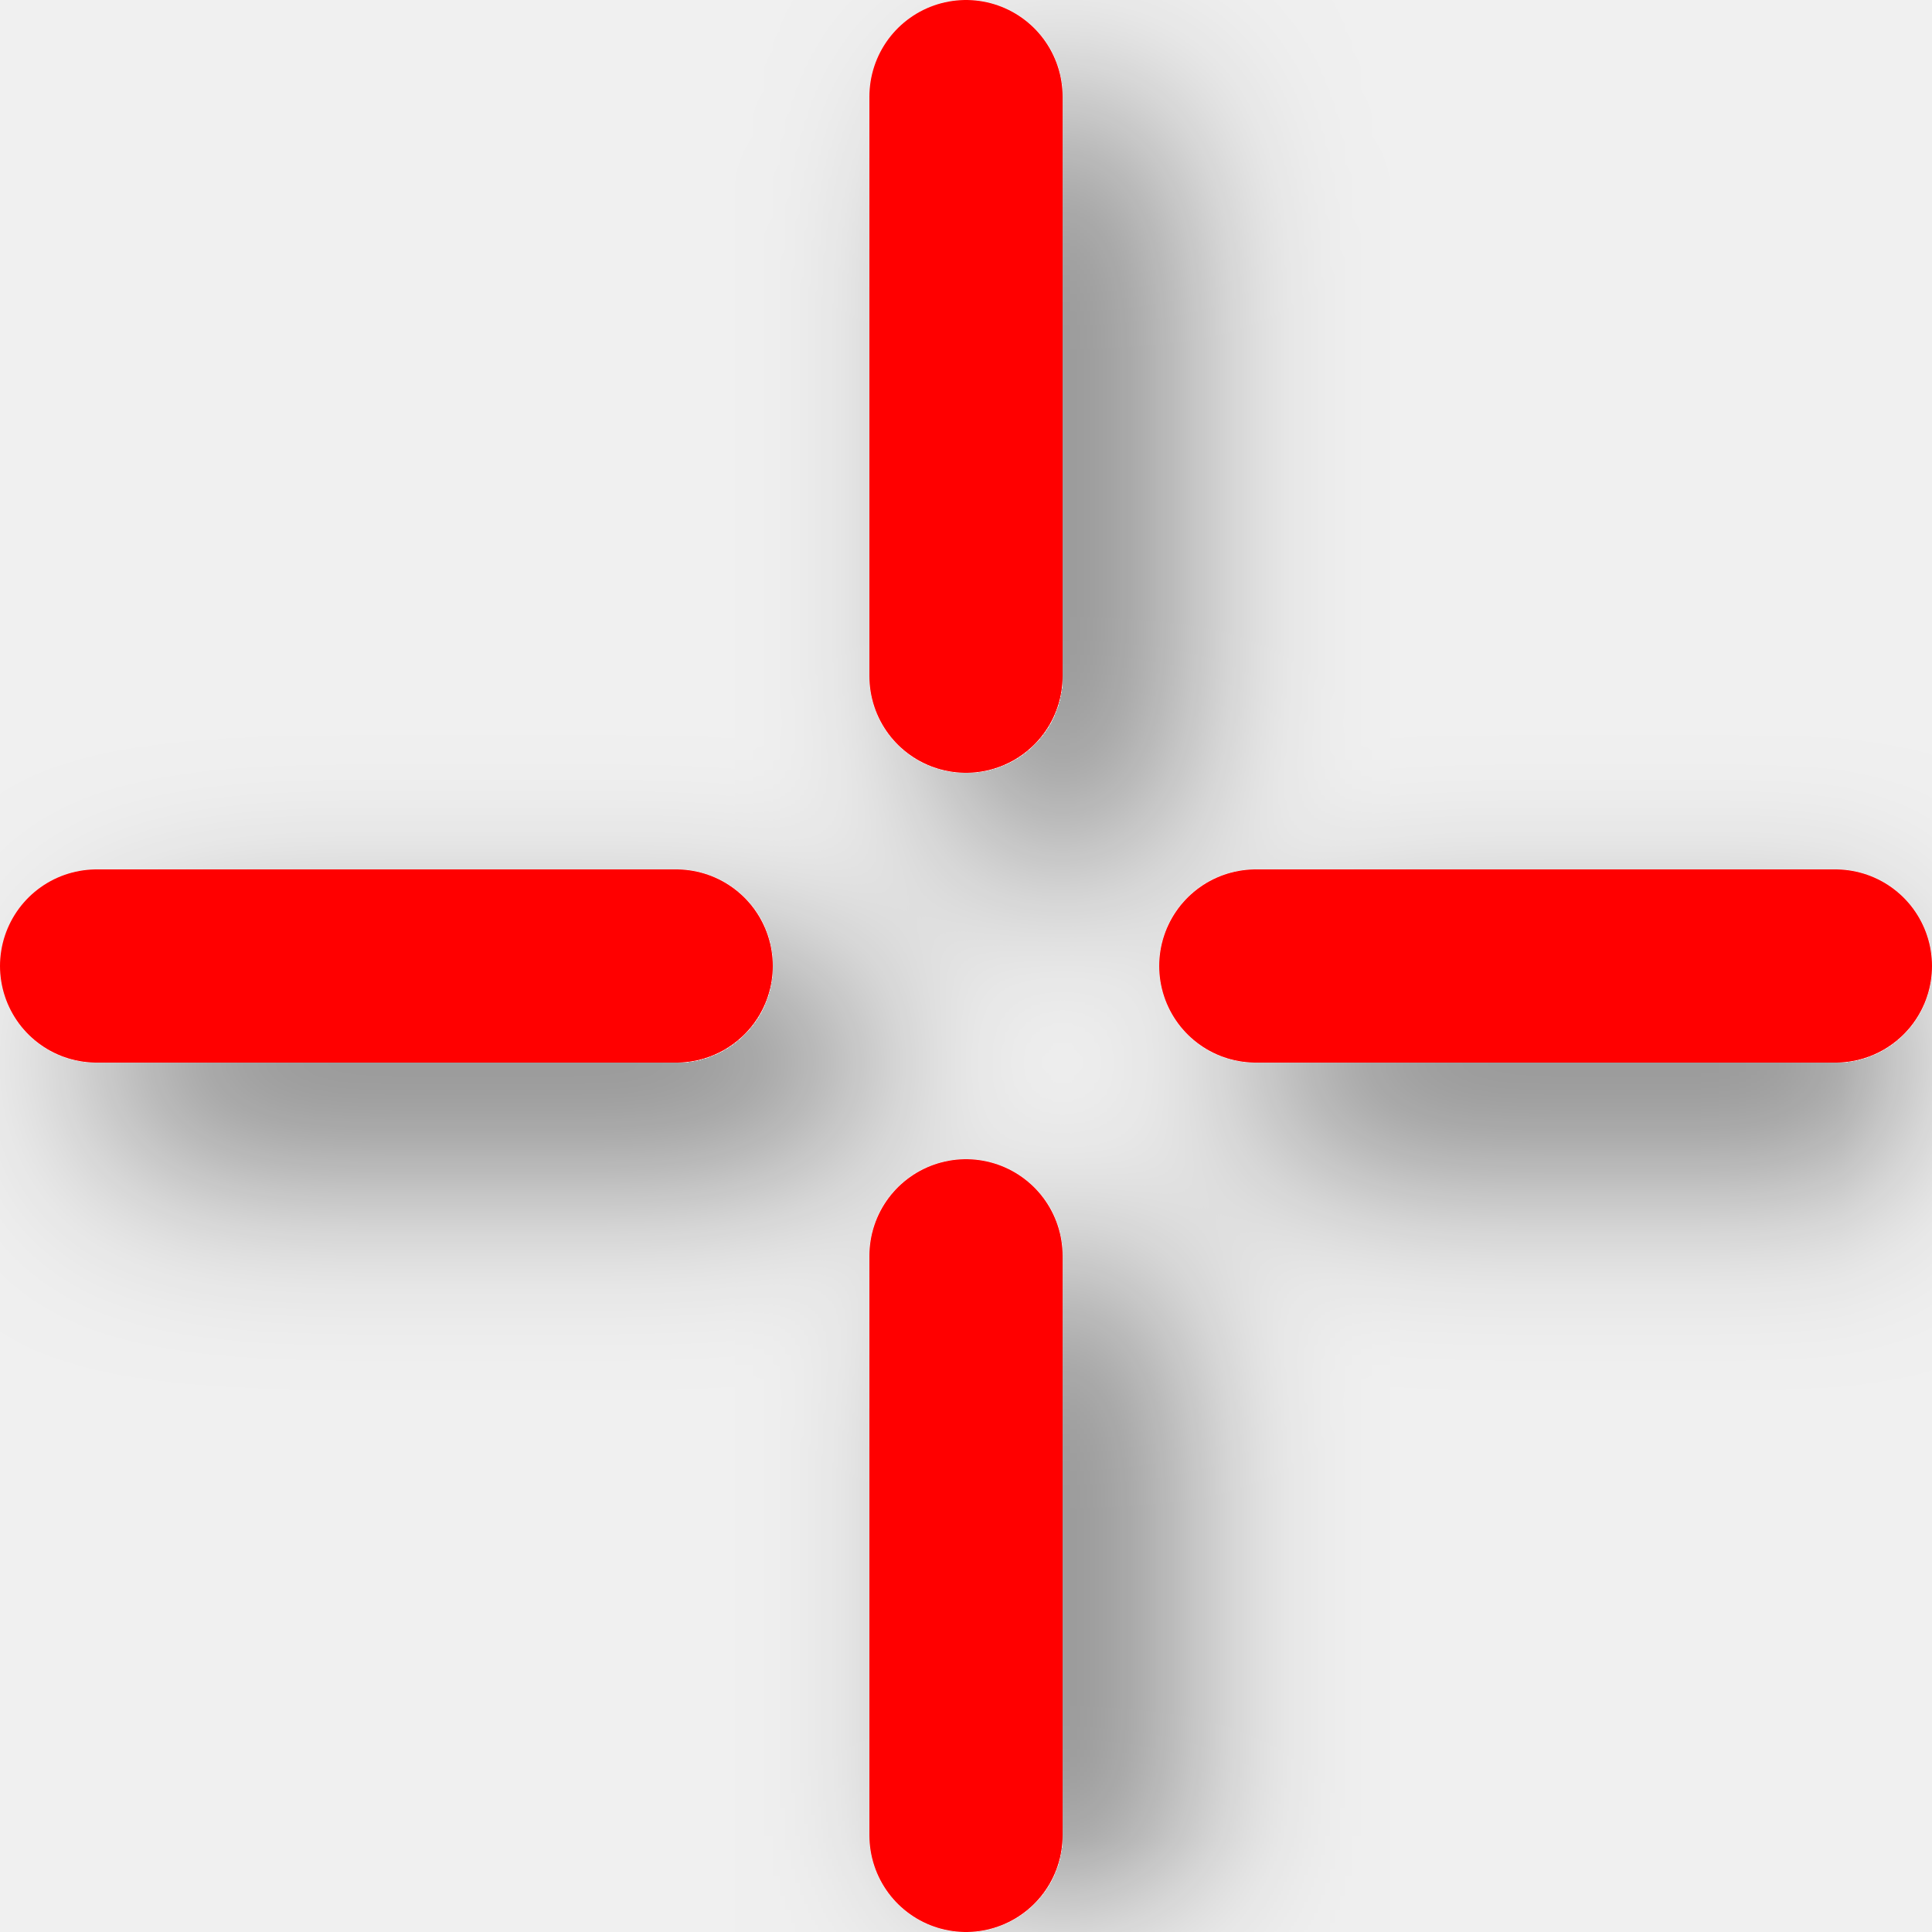
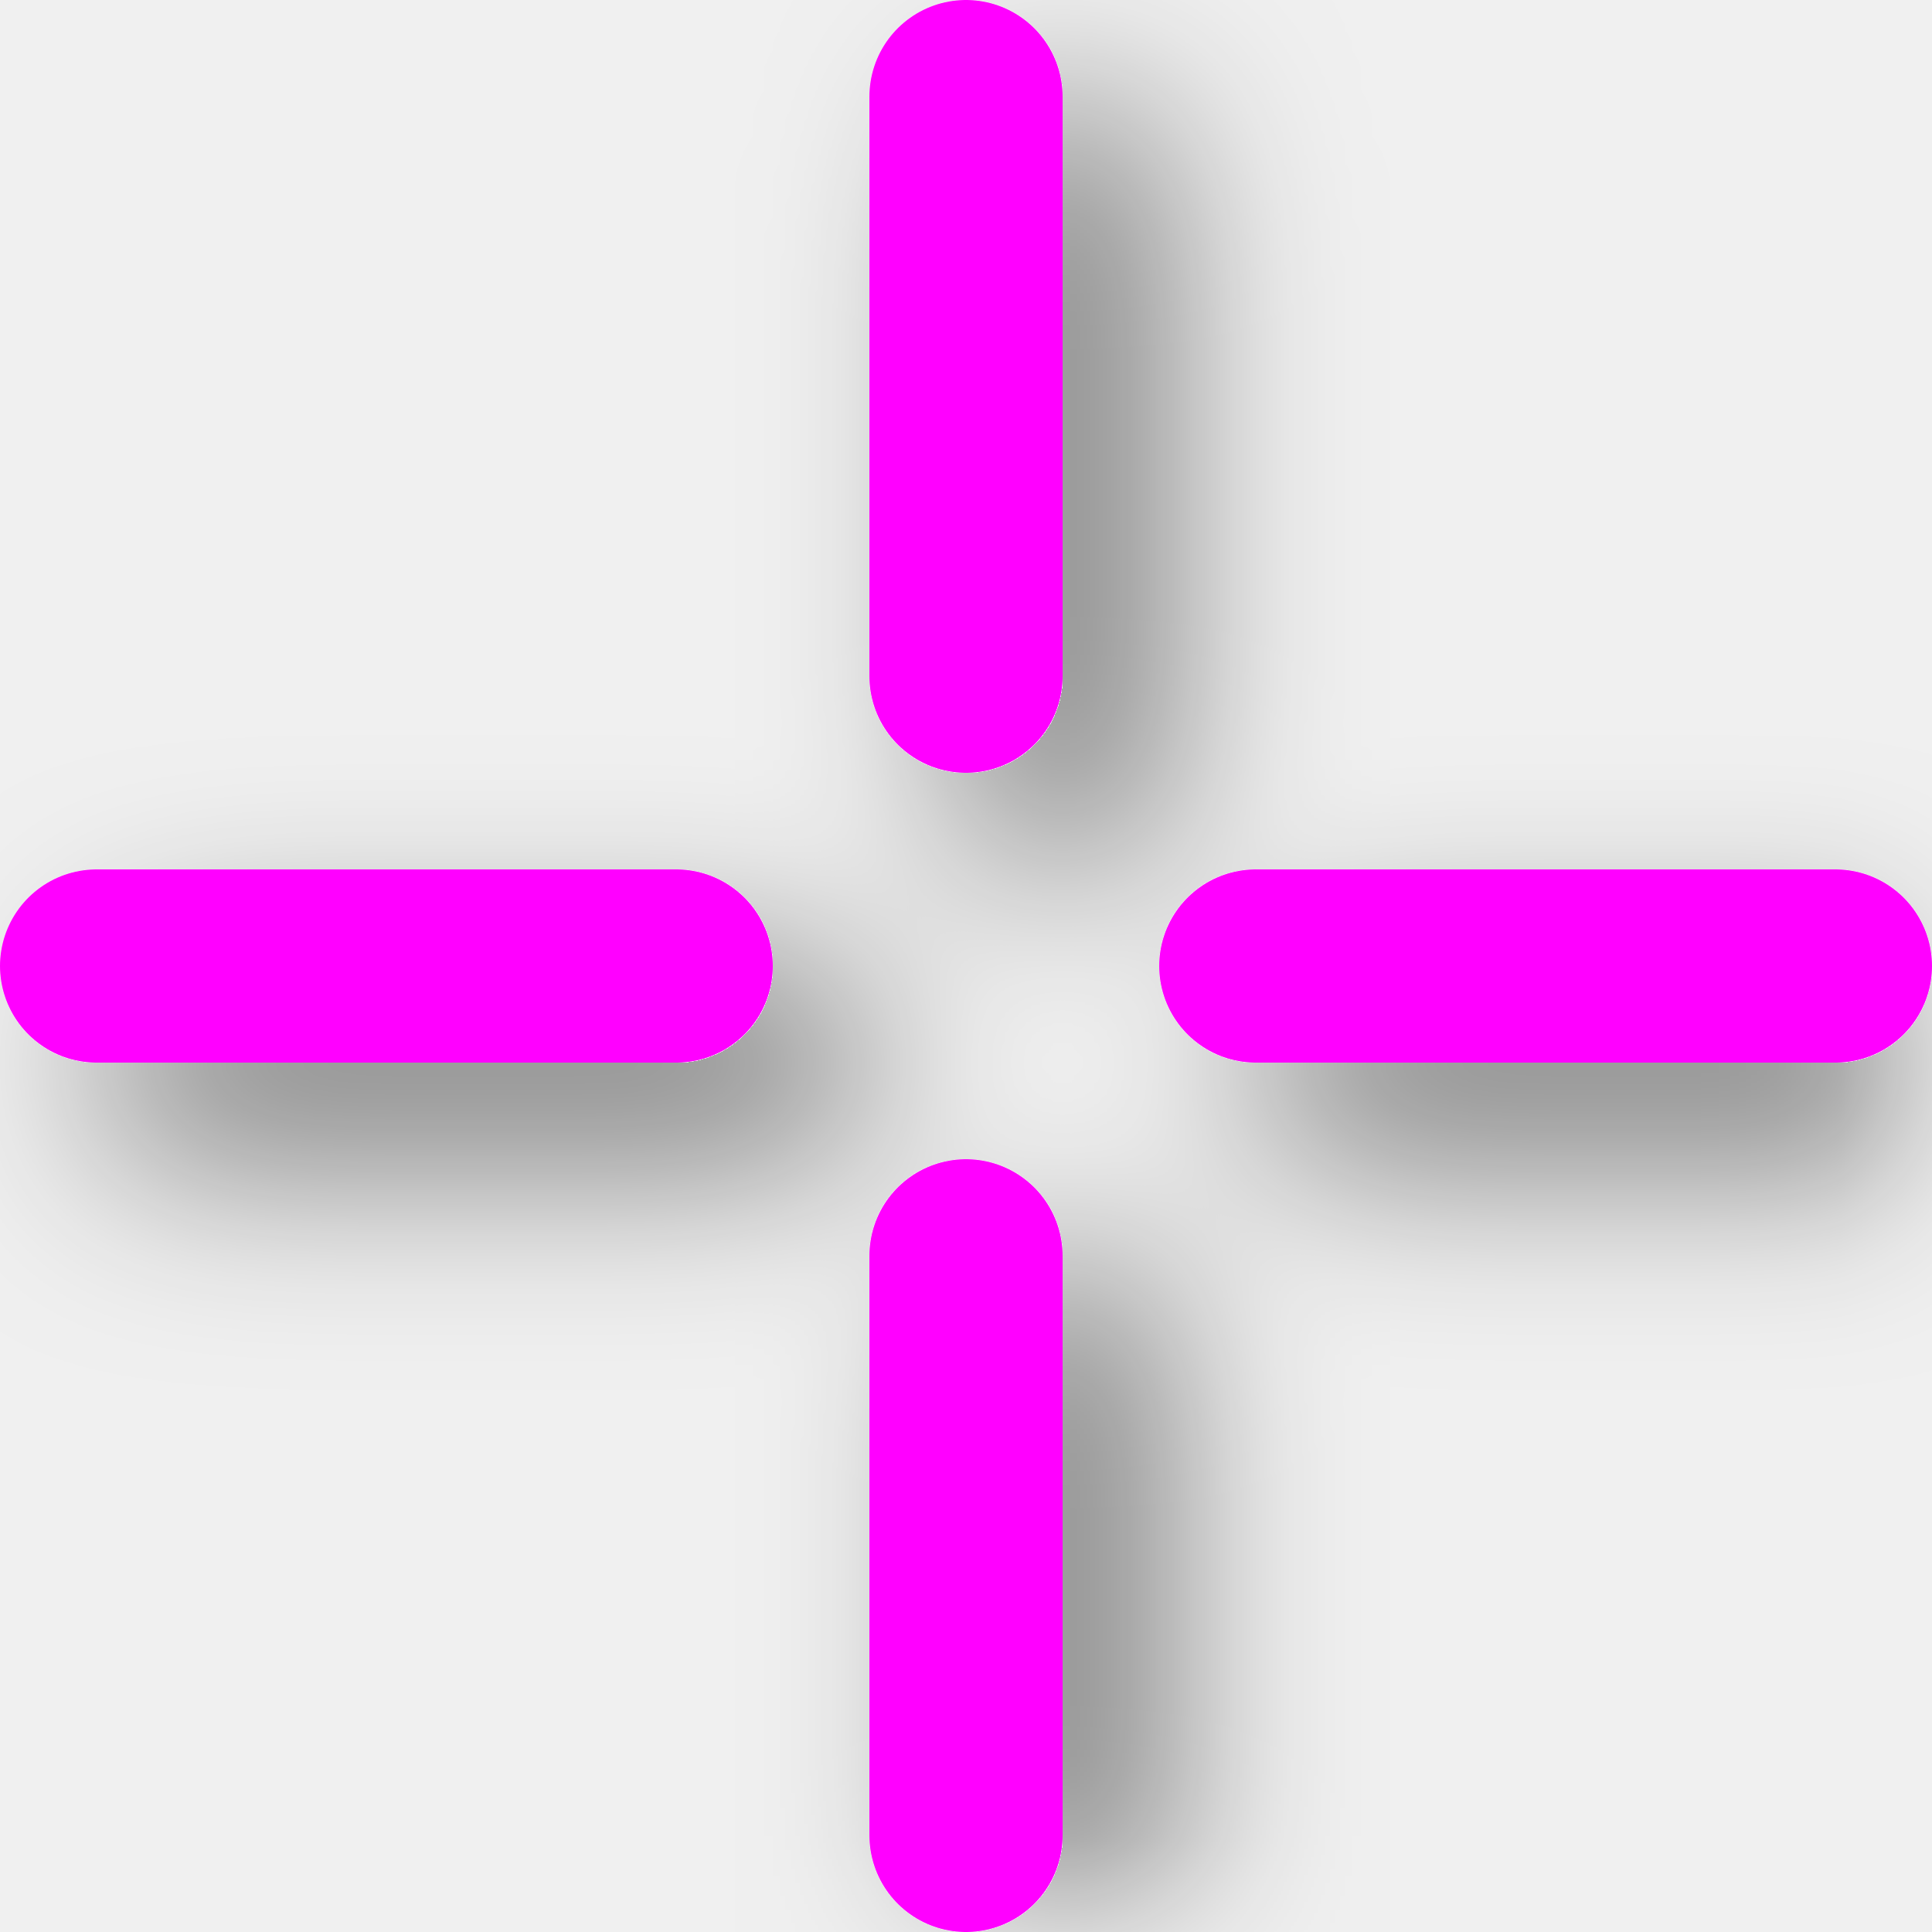
<svg xmlns="http://www.w3.org/2000/svg" width="20" height="20" viewBox="0 0 20 20" fill="none">
  <g clip-path="url(#clip0_4577_28115)">
    <g filter="url(#filter0_d_4577_28115)">
-       <path d="M10 1V7M10 13V19M1 10H7M13 10H19" stroke="#FF0000" stroke-width="2" stroke-linecap="round" />
+       <path d="M10 1V7M10 13V19M1 10H7M13 10H19" stroke="#FF00FF" stroke-width="2" stroke-linecap="round" />
    </g>
  </g>
  <defs>
    <filter id="filter0_d_4577_28115" x="-1" y="-1" width="24" height="24" filterUnits="userSpaceOnUse" color-interpolation-filters="sRGB">
      <feFlood flood-opacity="0" result="BackgroundImageFix" />
      <feColorMatrix in="SourceAlpha" type="matrix" values="0 0 0 0 0 0 0 0 0 0 0 0 0 0 0 0 0 0 127 0" result="hardAlpha" />
      <feOffset dx="1" dy="1" />
      <feGaussianBlur stdDeviation="1" />
      <feComposite in2="hardAlpha" operator="out" />
      <feColorMatrix type="matrix" values="0 0 0 0 0 0 0 0 0 0 0 0 0 0 0 0 0 0 0.5 0" />
      <feBlend mode="normal" in2="BackgroundImageFix" result="effect1_dropShadow_4577_28115" />
      <feBlend mode="normal" in="SourceGraphic" in2="effect1_dropShadow_4577_28115" result="shape" />
    </filter>
    <clipPath id="clip0_4577_28115">
      <rect width="20" height="20" fill="white" />
    </clipPath>
  </defs>
</svg>
